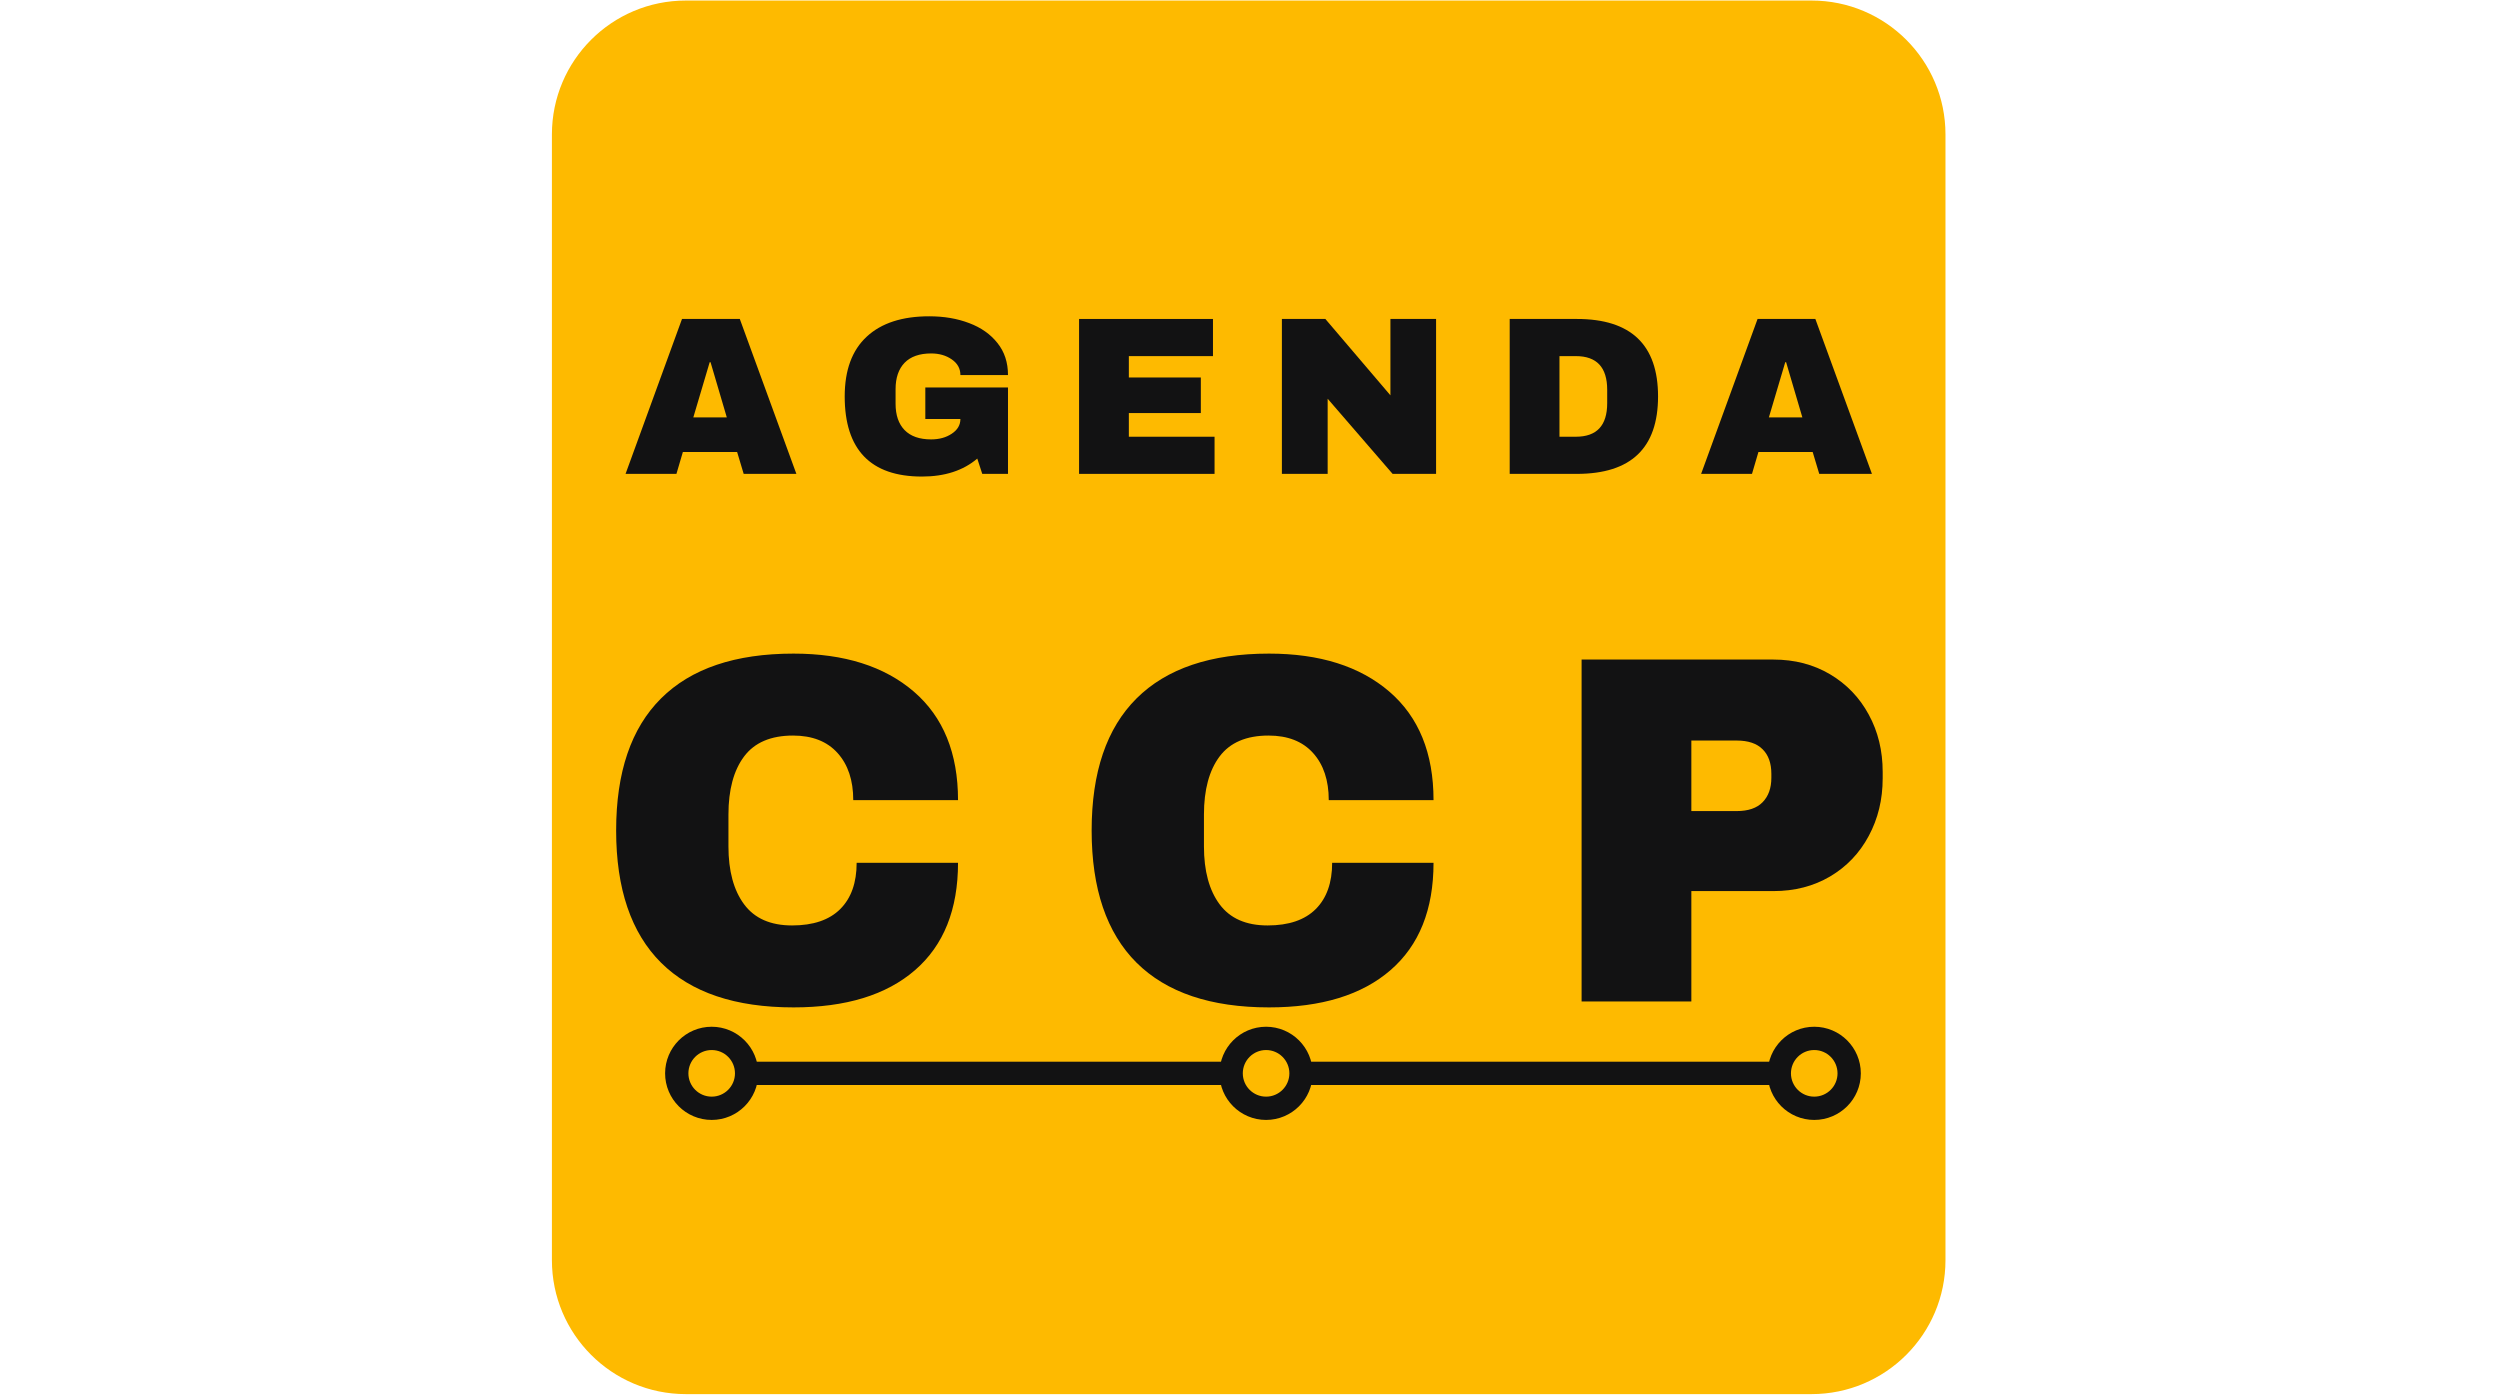
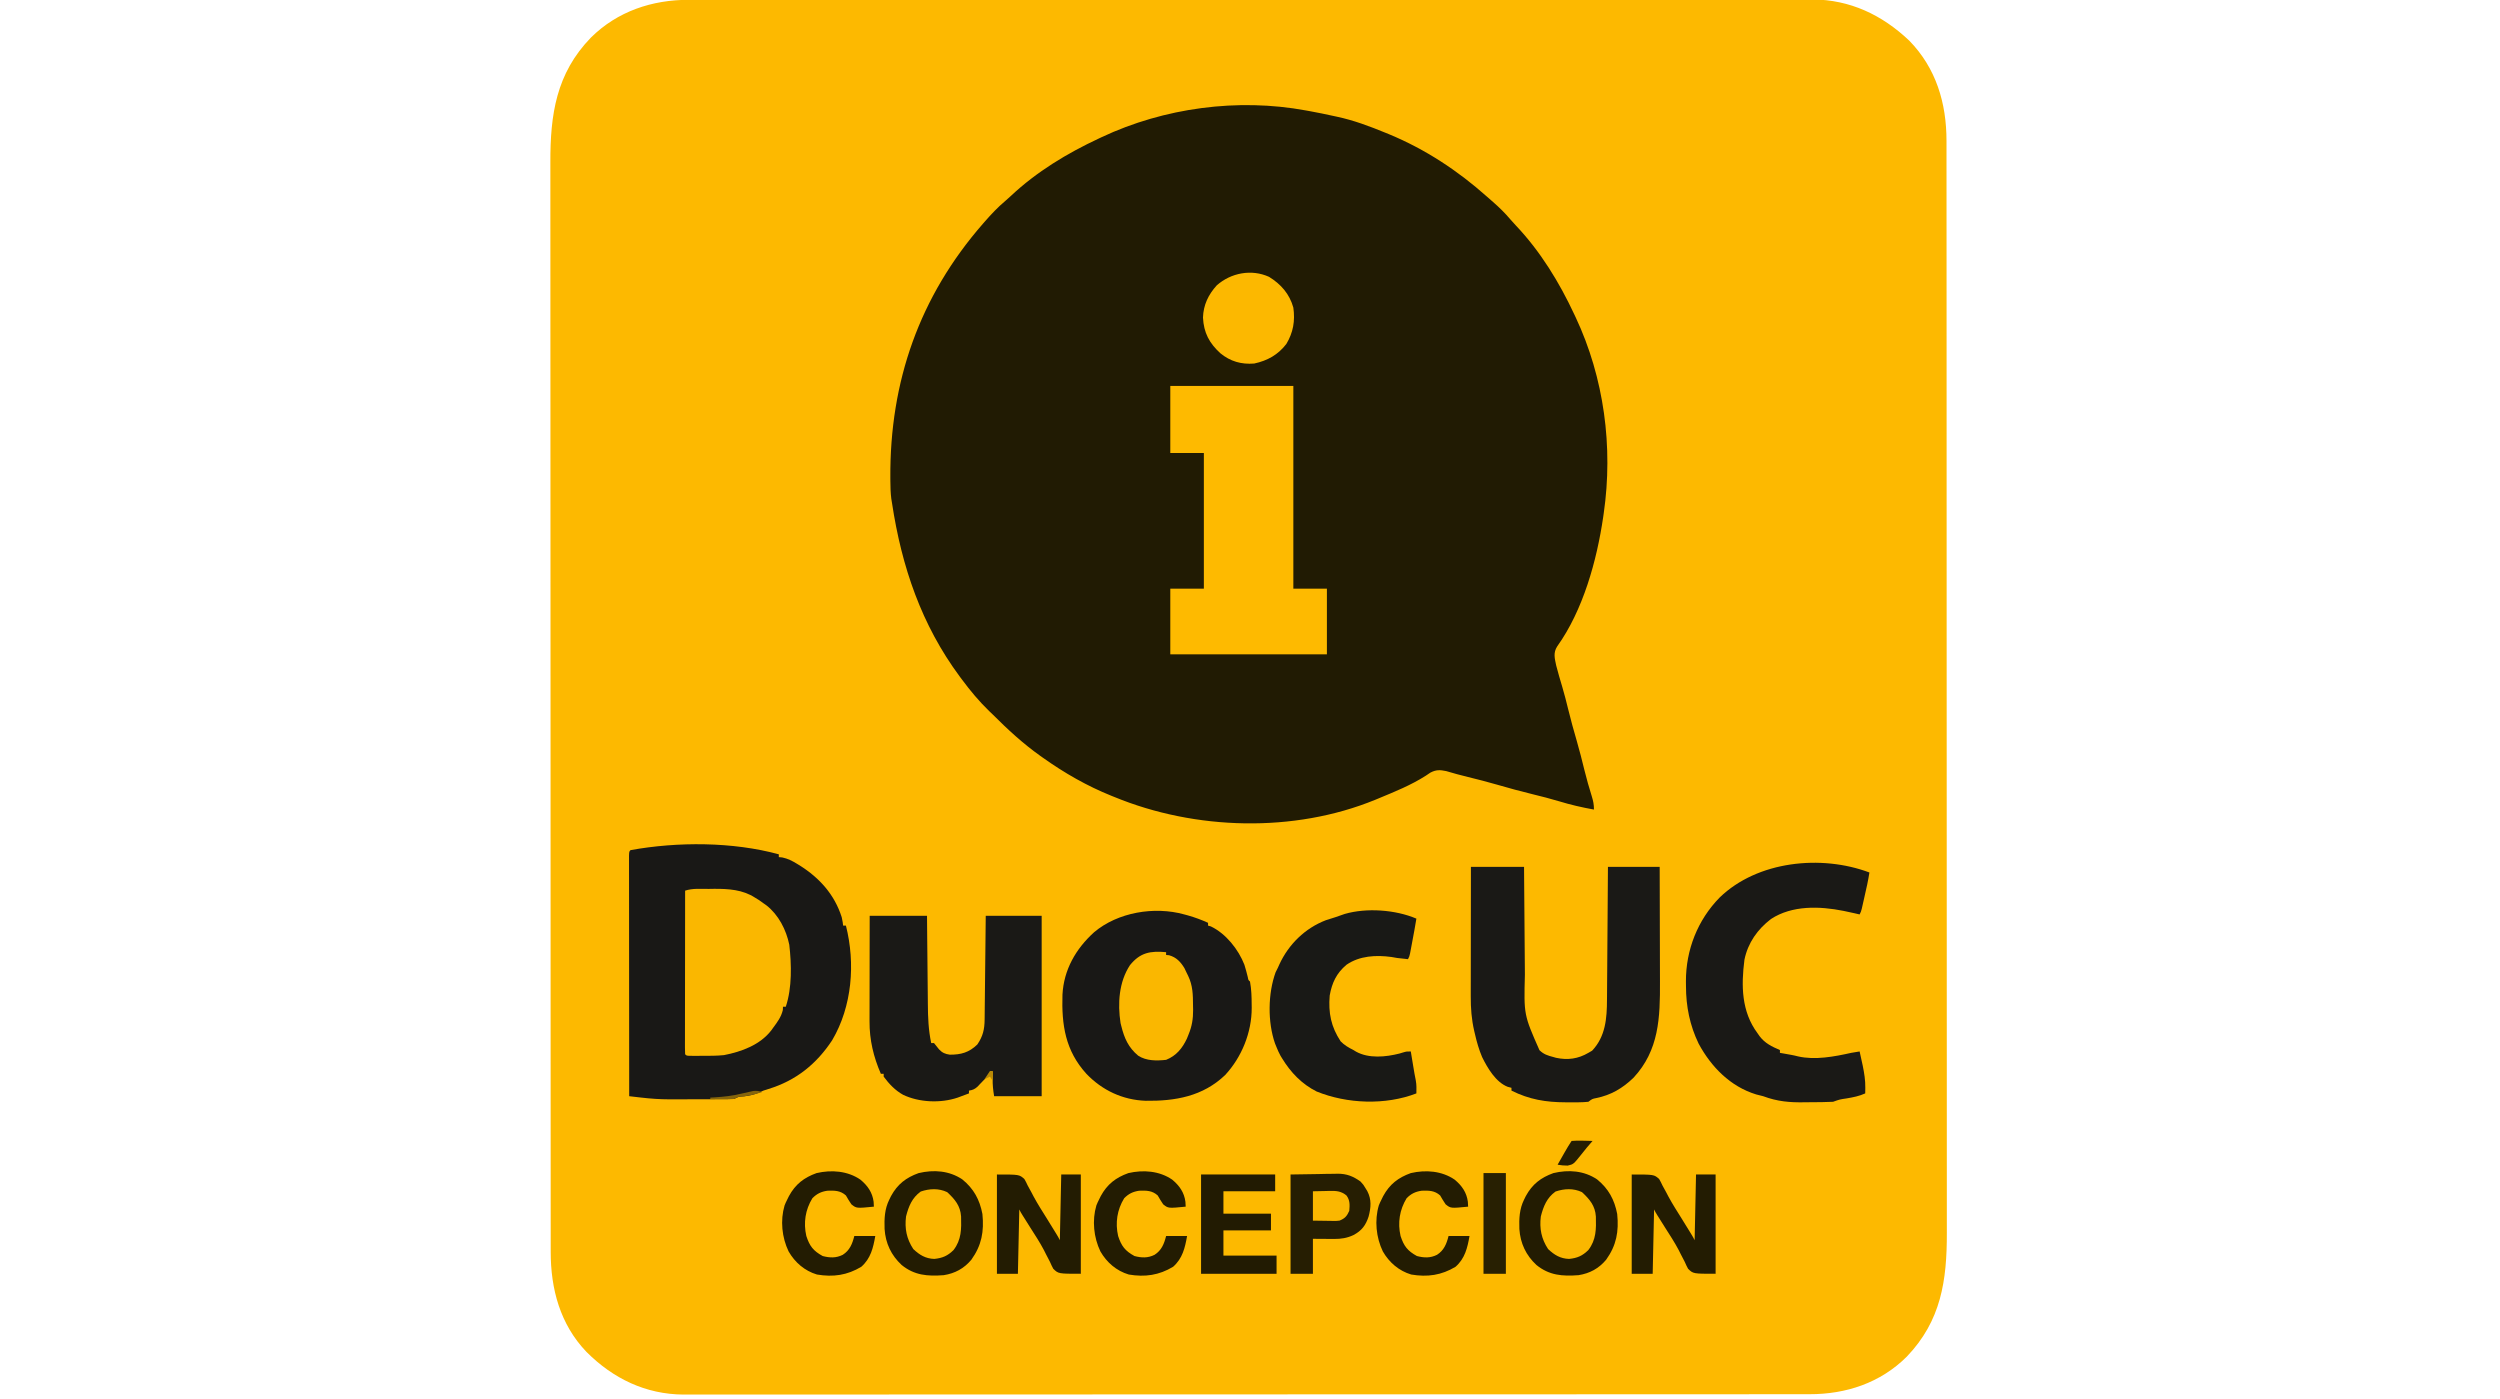
- <svg xmlns="http://www.w3.org/2000/svg" width="429" zoomAndPan="magnify" viewBox="0 0 321.75 180" height="240" preserveAspectRatio="xMidYMid meet" version="1.0">
-   <defs>
-     <g />
-     <clipPath id="ff824bfb7a">
-       <path d="M 71 0.07 L 250.383 0.07 L 250.383 179.422 L 71 179.422 Z M 71 0.07 " clip-rule="nonzero" />
-     </clipPath>
-     <clipPath id="b203ef7f2b">
-       <path d="M 88.266 0.07 L 233.145 0.07 C 242.664 0.07 250.383 7.785 250.383 17.305 L 250.383 162.184 C 250.383 171.703 242.664 179.422 233.145 179.422 L 88.266 179.422 C 78.746 179.422 71.031 171.703 71.031 162.184 L 71.031 17.305 C 71.031 7.785 78.746 0.07 88.266 0.07 Z M 88.266 0.07 " clip-rule="nonzero" />
-     </clipPath>
-     <clipPath id="20393b7cd7">
-       <path d="M 0 0.07 L 179.383 0.07 L 179.383 179.422 L 0 179.422 Z M 0 0.07 " clip-rule="nonzero" />
-     </clipPath>
-     <clipPath id="d68f59c2d0">
-       <path d="M 17.266 0.07 L 162.145 0.07 C 171.664 0.07 179.383 7.785 179.383 17.305 L 179.383 162.184 C 179.383 171.703 171.664 179.422 162.145 179.422 L 17.266 179.422 C 7.746 179.422 0.031 171.703 0.031 162.184 L 0.031 17.305 C 0.031 7.785 7.746 0.07 17.266 0.07 Z M 17.266 0.07 " clip-rule="nonzero" />
-     </clipPath>
-     <clipPath id="6c6014384d">
-       <rect x="0" width="180" y="0" height="180" />
-     </clipPath>
-   </defs>
-   <g clip-path="url(#ff824bfb7a)">
-     <g clip-path="url(#b203ef7f2b)">
-       <g transform="matrix(1, 0, 0, 1, 71, 0.000000000000013517)">
-         <g clip-path="url(#6c6014384d)">
-           <g clip-path="url(#20393b7cd7)">
-             <g clip-path="url(#d68f59c2d0)">
-               <path fill="#feba00" d="M 0.031 0.07 L 179.383 0.07 L 179.383 179.422 L 0.031 179.422 Z M 0.031 0.07 " fill-opacity="1" fill-rule="nonzero" />
-             </g>
-           </g>
-         </g>
-       </g>
-     </g>
-   </g>
-   <g fill="#121213" fill-opacity="1">
-     <g transform="translate(76.42273, 128.8856)">
-       <g>
-         <path d="M 25.703 -44.766 C 32.234 -44.766 37.395 -43.133 41.188 -39.875 C 44.977 -36.613 46.875 -31.957 46.875 -25.906 L 33.391 -25.906 C 33.391 -28.457 32.719 -30.477 31.375 -31.969 C 30.031 -33.469 28.117 -34.219 25.641 -34.219 C 22.785 -34.219 20.688 -33.32 19.344 -31.531 C 18 -29.738 17.328 -27.242 17.328 -24.047 L 17.328 -19.953 C 17.328 -16.797 18 -14.312 19.344 -12.5 C 20.688 -10.688 22.742 -9.781 25.516 -9.781 C 28.242 -9.781 30.312 -10.484 31.719 -11.891 C 33.125 -13.297 33.828 -15.281 33.828 -17.844 L 46.875 -17.844 C 46.875 -11.832 45.031 -7.227 41.344 -4.031 C 37.656 -0.832 32.441 0.766 25.703 0.766 C 18.203 0.766 12.52 -1.148 8.656 -4.984 C 4.801 -8.828 2.875 -14.5 2.875 -22 C 2.875 -29.5 4.801 -35.164 8.656 -39 C 12.52 -42.844 18.203 -44.766 25.703 -44.766 Z M 25.703 -44.766 " />
-       </g>
-     </g>
-   </g>
-   <g fill="#121213" fill-opacity="1">
-     <g transform="translate(137.6201, 128.8856)">
-       <g>
-         <path d="M 25.703 -44.766 C 32.234 -44.766 37.395 -43.133 41.188 -39.875 C 44.977 -36.613 46.875 -31.957 46.875 -25.906 L 33.391 -25.906 C 33.391 -28.457 32.719 -30.477 31.375 -31.969 C 30.031 -33.469 28.117 -34.219 25.641 -34.219 C 22.785 -34.219 20.688 -33.32 19.344 -31.531 C 18 -29.738 17.328 -27.242 17.328 -24.047 L 17.328 -19.953 C 17.328 -16.797 18 -14.312 19.344 -12.5 C 20.688 -10.688 22.742 -9.781 25.516 -9.781 C 28.242 -9.781 30.312 -10.484 31.719 -11.891 C 33.125 -13.297 33.828 -15.281 33.828 -17.844 L 46.875 -17.844 C 46.875 -11.832 45.031 -7.227 41.344 -4.031 C 37.656 -0.832 32.441 0.766 25.703 0.766 C 18.203 0.766 12.52 -1.148 8.656 -4.984 C 4.801 -8.828 2.875 -14.5 2.875 -22 C 2.875 -29.5 4.801 -35.164 8.656 -39 C 12.52 -42.844 18.203 -44.766 25.703 -44.766 Z M 25.703 -44.766 " />
-       </g>
-     </g>
-   </g>
-   <g fill="#121213" fill-opacity="1">
-     <g transform="translate(198.8175, 128.8856)">
-       <g>
-         <path d="M 29.422 -44 C 32.148 -44 34.578 -43.367 36.703 -42.109 C 38.836 -40.848 40.5 -39.117 41.688 -36.922 C 42.883 -34.734 43.484 -32.273 43.484 -29.547 L 43.484 -28.719 C 43.484 -25.988 42.883 -23.516 41.688 -21.297 C 40.5 -19.078 38.836 -17.336 36.703 -16.078 C 34.578 -14.828 32.148 -14.203 29.422 -14.203 L 18.859 -14.203 L 18.859 0 L 4.734 0 L 4.734 -44 Z M 18.859 -24.5 L 24.688 -24.5 C 26.176 -24.5 27.289 -24.879 28.031 -25.641 C 28.781 -26.41 29.156 -27.457 29.156 -28.781 L 29.156 -29.297 C 29.156 -30.66 28.781 -31.711 28.031 -32.453 C 27.289 -33.203 26.176 -33.578 24.688 -33.578 L 18.859 -33.578 Z M 18.859 -24.5 " />
-       </g>
-     </g>
-   </g>
-   <path stroke-linecap="butt" transform="matrix(-0.749418, 0, 0, -0.749418, 239.4882, 139.6378)" fill="none" stroke-linejoin="miter" d="M 15.001 1.998 L 95.136 1.998 " stroke="#121213" stroke-width="4" stroke-opacity="1" stroke-miterlimit="4" />
-   <path stroke-linecap="round" transform="matrix(-0.749418, 0, 0, -0.749418, 239.4882, 139.6378)" fill="none" stroke-linejoin="round" d="M 2.001 1.998 C 2.001 -1.312 4.686 -4.002 8.001 -4.002 C 11.316 -4.002 14 -1.312 14 1.998 C 14 5.313 11.316 8.002 8.001 8.002 C 4.686 8.002 2.001 5.313 2.001 1.998 " stroke="#121213" stroke-width="4" stroke-opacity="1" stroke-miterlimit="4" />
-   <path stroke-linecap="round" transform="matrix(-0.749418, 0, 0, -0.749418, 239.4882, 139.6378)" fill="none" stroke-linejoin="round" d="M 108.136 1.998 C 108.136 5.313 105.452 8.002 102.136 8.002 C 98.827 8.002 96.137 5.313 96.137 1.998 C 96.137 -1.312 98.827 -4.002 102.136 -4.002 C 105.452 -4.002 108.136 -1.312 108.136 1.998 " stroke="#121213" stroke-width="4" stroke-opacity="1" stroke-miterlimit="4" />
-   <path stroke-linecap="butt" transform="matrix(0.749418, 0, 0, 0.749418, 85.59814, 136.6402)" fill="none" stroke-linejoin="miter" d="M 15.001 2.002 L 97.023 2.002 " stroke="#121213" stroke-width="4" stroke-opacity="1" stroke-miterlimit="4" />
-   <path stroke-linecap="round" transform="matrix(0.749418, 0, 0, 0.749418, 85.59814, 136.6402)" fill="none" stroke-linejoin="round" d="M 2.001 2.002 C 2.001 -1.313 4.685 -4.002 8 -4.002 C 11.315 -4.002 14 -1.313 14 2.002 C 14 5.312 11.315 8.002 8 8.002 C 4.685 8.002 2.001 5.312 2.001 2.002 " stroke="#121213" stroke-width="4" stroke-opacity="1" stroke-miterlimit="4" />
-   <g fill="#121213" fill-opacity="1">
-     <g transform="translate(80.21259, 60.98846)">
-       <g>
-         <path d="M 15.5 0 L 14.656 -2.812 L 7.672 -2.812 L 6.844 0 L 0.297 0 L 7.562 -19.938 L 15 -19.938 L 22.281 0 Z M 9.016 -7.266 L 13.328 -7.266 L 11.234 -14.375 L 11.125 -14.375 Z M 9.016 -7.266 " />
-       </g>
-     </g>
-   </g>
-   <g fill="#121213" fill-opacity="1">
-     <g transform="translate(107.4166, 60.98846)">
-       <g>
-         <path d="M 12.172 -20.281 C 14.078 -20.281 15.789 -19.988 17.312 -19.406 C 18.844 -18.832 20.055 -17.977 20.953 -16.844 C 21.859 -15.719 22.312 -14.344 22.312 -12.719 L 16.188 -12.719 C 16.188 -13.551 15.816 -14.223 15.078 -14.734 C 14.348 -15.242 13.461 -15.5 12.422 -15.5 C 10.922 -15.5 9.781 -15.098 9 -14.297 C 8.227 -13.492 7.844 -12.359 7.844 -10.891 L 7.844 -9.031 C 7.844 -7.57 8.227 -6.441 9 -5.641 C 9.781 -4.836 10.922 -4.438 12.422 -4.438 C 13.461 -4.438 14.348 -4.68 15.078 -5.172 C 15.816 -5.66 16.188 -6.289 16.188 -7.062 L 11.672 -7.062 L 11.672 -11.125 L 22.312 -11.125 L 22.312 0 L 19 0 L 18.359 -1.969 C 16.547 -0.426 14.172 0.344 11.234 0.344 C 7.93 0.344 5.445 -0.52 3.781 -2.25 C 2.125 -3.977 1.297 -6.551 1.297 -9.969 C 1.297 -13.344 2.238 -15.906 4.125 -17.656 C 6.008 -19.406 8.691 -20.281 12.172 -20.281 Z M 12.172 -20.281 " />
-       </g>
-     </g>
-   </g>
-   <g fill="#121213" fill-opacity="1">
-     <g transform="translate(136.7353, 60.98846)">
-       <g>
-         <path d="M 2.141 -19.938 L 19.375 -19.938 L 19.375 -15.156 L 8.547 -15.156 L 8.547 -12.406 L 17.812 -12.406 L 17.812 -7.828 L 8.547 -7.828 L 8.547 -4.781 L 19.578 -4.781 L 19.578 0 L 2.141 0 Z M 2.141 -19.938 " />
-       </g>
-     </g>
-   </g>
-   <g fill="#121213" fill-opacity="1">
-     <g transform="translate(162.8385, 60.98846)">
-       <g>
-         <path d="M 16.391 0 L 8.031 -9.672 L 8.031 0 L 2.141 0 L 2.141 -19.938 L 7.734 -19.938 L 16.109 -10.109 L 16.109 -19.938 L 21.984 -19.938 L 21.984 0 Z M 16.391 0 " />
-       </g>
-     </g>
-   </g>
-   <g fill="#121213" fill-opacity="1">
-     <g transform="translate(192.1573, 60.98846)">
-       <g>
-         <path d="M 10.781 -19.938 C 17.75 -19.938 21.234 -16.613 21.234 -9.969 C 21.234 -3.32 17.75 0 10.781 0 L 2.141 0 L 2.141 -19.938 Z M 8.547 -4.781 L 10.656 -4.781 C 13.344 -4.781 14.688 -6.219 14.688 -9.094 L 14.688 -10.828 C 14.688 -13.711 13.344 -15.156 10.656 -15.156 L 8.547 -15.156 Z M 8.547 -4.781 " />
-       </g>
-     </g>
-   </g>
-   <g fill="#121213" fill-opacity="1">
-     <g transform="translate(218.637, 60.98846)">
-       <g>
-         <path d="M 15.5 0 L 14.656 -2.812 L 7.672 -2.812 L 6.844 0 L 0.297 0 L 7.562 -19.938 L 15 -19.938 L 22.281 0 Z M 9.016 -7.266 L 13.328 -7.266 L 11.234 -14.375 L 11.125 -14.375 Z M 9.016 -7.266 " />
-       </g>
-     </g>
-   </g>
+ <svg xmlns="http://www.w3.org/2000/svg" version="1.1" width="1788" height="1000">
+   <path d="M0 0 C1.416 -0.002 2.831 -0.004 4.247 -0.006 C8.145 -0.012 12.044 -0.011 15.942 -0.009 C20.18 -0.009 24.418 -0.014 28.656 -0.018 C37.066 -0.026 45.475 -0.028 53.885 -0.028 C63.956 -0.029 74.028 -0.036 84.099 -0.043 C108.442 -0.059 132.785 -0.065 157.128 -0.069 C168.643 -0.072 180.159 -0.075 191.674 -0.079 C231.089 -0.092 270.505 -0.103 309.921 -0.106 C312.395 -0.106 314.869 -0.107 317.344 -0.107 C319.824 -0.107 322.305 -0.107 324.785 -0.107 C329.761 -0.108 334.737 -0.108 339.713 -0.109 C340.947 -0.109 342.181 -0.109 343.452 -0.109 C383.46 -0.113 423.468 -0.129 463.476 -0.152 C505.772 -0.177 548.068 -0.19 590.363 -0.192 C595.006 -0.192 599.649 -0.192 604.292 -0.192 C605.435 -0.192 606.579 -0.192 607.756 -0.192 C626.155 -0.193 644.554 -0.204 662.953 -0.219 C681.446 -0.233 699.939 -0.237 718.432 -0.229 C729.418 -0.224 740.404 -0.228 751.39 -0.244 C758.731 -0.254 766.073 -0.252 773.415 -0.242 C777.596 -0.237 781.776 -0.236 785.957 -0.249 C789.768 -0.26 793.579 -0.258 797.391 -0.244 C799.391 -0.241 801.392 -0.252 803.392 -0.264 C830.443 -0.108 853.287 10.769 872.749 29.194 C891.948 48.854 899.418 73.952 899.381 100.921 C899.382 102.329 899.385 103.737 899.387 105.145 C899.393 109.016 899.392 112.888 899.39 116.759 C899.39 120.97 899.395 125.181 899.399 129.392 C899.406 137.745 899.409 146.098 899.409 154.452 C899.41 164.457 899.417 174.462 899.424 184.467 C899.44 208.649 899.445 232.831 899.45 257.013 C899.453 268.453 899.456 279.894 899.46 291.334 C899.473 330.498 899.484 369.662 899.487 408.825 C899.487 411.284 899.487 413.742 899.488 416.2 C899.488 418.665 899.488 421.129 899.488 423.593 C899.489 428.537 899.489 433.481 899.49 438.425 C899.49 439.65 899.49 440.876 899.49 442.139 C899.494 481.884 899.509 521.628 899.533 561.373 C899.557 603.397 899.571 645.42 899.572 687.443 C899.572 692.057 899.573 696.671 899.573 701.284 C899.573 702.42 899.573 703.556 899.573 704.727 C899.574 723.003 899.585 741.28 899.6 759.557 C899.614 777.93 899.617 796.303 899.609 814.676 C899.605 825.588 899.609 836.5 899.625 847.412 C899.634 854.707 899.633 862.002 899.623 869.297 C899.618 873.45 899.617 877.602 899.63 881.755 C899.727 915.949 895.549 944.785 870.937 970.451 C852.116 989.191 827.556 997.298 801.468 997.263 C800.048 997.265 798.629 997.267 797.21 997.269 C793.302 997.275 789.395 997.274 785.487 997.272 C781.239 997.272 776.99 997.277 772.742 997.281 C764.312 997.288 755.882 997.291 747.452 997.291 C737.356 997.292 727.26 997.299 717.164 997.306 C692.762 997.322 668.36 997.328 643.958 997.332 C632.415 997.335 620.872 997.338 609.329 997.342 C569.818 997.355 530.307 997.366 490.796 997.369 C488.316 997.369 485.835 997.369 483.355 997.37 C480.868 997.37 478.382 997.37 475.896 997.37 C470.907 997.371 465.919 997.371 460.931 997.372 C459.694 997.372 458.457 997.372 457.183 997.372 C417.078 997.376 376.973 997.392 336.869 997.415 C294.47 997.439 252.072 997.453 209.673 997.454 C205.019 997.455 200.365 997.455 195.711 997.455 C194.565 997.455 193.419 997.455 192.238 997.455 C173.795 997.456 155.351 997.467 136.908 997.482 C118.37 997.496 99.832 997.499 81.294 997.491 C70.282 997.487 59.269 997.491 48.257 997.507 C40.897 997.516 33.538 997.515 26.178 997.505 C21.987 997.5 17.796 997.499 13.605 997.512 C9.785 997.523 5.965 997.52 2.144 997.507 C0.139 997.504 -1.866 997.515 -3.872 997.526 C-30.992 997.371 -54.258 986.07 -73.276 967.043 C-92.13 947.371 -98.919 922.024 -98.882 895.373 C-98.884 893.968 -98.886 892.564 -98.888 891.16 C-98.894 887.298 -98.893 883.436 -98.891 879.574 C-98.891 875.373 -98.896 871.172 -98.9 866.972 C-98.908 858.639 -98.91 850.306 -98.91 841.973 C-98.911 831.992 -98.918 822.012 -98.925 812.031 C-98.941 787.908 -98.947 763.785 -98.951 739.662 C-98.954 728.25 -98.957 716.837 -98.961 705.425 C-98.974 666.357 -98.985 627.288 -98.988 588.22 C-98.988 585.767 -98.989 583.315 -98.989 580.863 C-98.989 578.404 -98.989 575.946 -98.99 573.488 C-98.99 568.556 -98.99 563.624 -98.991 558.693 C-98.991 557.47 -98.991 556.247 -98.991 554.987 C-98.995 515.34 -99.011 475.692 -99.034 436.044 C-99.059 394.123 -99.072 352.203 -99.074 310.282 C-99.074 305.679 -99.074 301.077 -99.074 296.474 C-99.074 295.341 -99.074 294.208 -99.074 293.04 C-99.076 274.808 -99.087 256.576 -99.101 238.344 C-99.115 220.016 -99.119 201.688 -99.111 183.359 C-99.106 172.474 -99.11 161.589 -99.126 150.703 C-99.136 143.426 -99.134 136.148 -99.124 128.871 C-99.119 124.729 -99.118 120.586 -99.131 116.444 C-99.229 82.14 -95.053 52.753 -70.126 27.006 C-51.173 8.204 -26.317 -0.036 0 0 Z " fill="#FDB900" transform="translate(492.7506,-0.1314278)" />
+   <path d="M0 0 C1.301 0.233 1.301 0.233 2.627 0.47 C8.447 1.525 14.225 2.725 20 4 C21.029 4.218 21.029 4.218 22.078 4.44 C34.198 7.026 45.556 11.3 57 16 C57.836 16.342 58.672 16.683 59.533 17.035 C85.342 27.731 108.659 43.076 129.473 61.641 C130.919 62.928 132.379 64.199 133.84 65.469 C138.283 69.371 142.379 73.351 146.184 77.879 C147.469 79.38 148.8 80.843 150.16 82.277 C167.713 100.801 181.247 122.947 192 146 C192.297 146.628 192.594 147.255 192.9 147.902 C213.276 191.239 219.818 240.683 213 288 C212.871 288.911 212.742 289.821 212.609 290.76 C208.042 321.95 198.245 357.4 179.688 383.324 C176.759 387.968 177.914 391.797 179 397 C180.333 402.193 181.863 407.327 183.391 412.465 C184.911 417.61 186.236 422.787 187.5 428 C189.396 435.773 191.531 443.454 193.767 451.136 C195.74 457.96 197.486 464.824 199.165 471.727 C200.729 478.091 202.519 484.368 204.477 490.622 C205.5 493.956 206 496.467 206 500 C197.475 498.474 189.242 496.577 180.964 494.046 C174.774 492.176 168.53 490.599 162.25 489.062 C153.664 486.957 145.161 484.662 136.675 482.187 C129.772 480.186 122.828 478.401 115.846 476.694 C110.62 475.416 105.44 474.04 100.289 472.48 C95.899 471.559 93.046 471.446 89.012 473.582 C87.899 474.318 86.791 475.062 85.688 475.812 C75.122 482.557 63.546 487.212 52 492 C51.214 492.327 50.428 492.653 49.618 492.99 C-8.611 516.838 -79.231 514.774 -137 491 C-137.668 490.733 -138.336 490.465 -139.025 490.189 C-156.404 483.202 -172.755 473.851 -188 463 C-188.644 462.545 -189.288 462.091 -189.951 461.623 C-202.348 452.809 -213.269 442.748 -224 432 C-224.828 431.207 -225.655 430.414 -226.508 429.598 C-233.752 422.58 -239.994 415.094 -246 407 C-246.491 406.342 -246.983 405.685 -247.489 405.007 C-275.022 367.913 -289.136 326.195 -296 281 C-296.182 279.891 -296.364 278.782 -296.551 277.639 C-297.066 273.467 -297.18 269.391 -297.203 265.191 C-297.214 263.939 -297.214 263.939 -297.225 262.661 C-297.673 193.914 -276.408 133.012 -231 81 C-230.56 80.495 -230.12 79.99 -229.666 79.47 C-225.053 74.211 -220.383 69.211 -215.02 64.715 C-213.631 63.536 -212.275 62.316 -210.949 61.066 C-192.664 43.855 -170.677 30.577 -148 20 C-147.372 19.703 -146.745 19.406 -146.098 19.1 C-101.356 -1.937 -48.69 -9.003 0 0 Z " fill="#211B03" transform="translate(934,79)" />
+   <path d="M0 0 C0 0.66 0 1.32 0 2 C0.844 2.086 1.689 2.173 2.559 2.262 C6.536 3.115 9.63 4.719 13.062 6.812 C13.712 7.208 14.361 7.603 15.029 8.01 C29.202 16.963 39.854 28.8 45 45 C45.75 48.625 45.75 48.625 46 51 C46.66 51 47.32 51 48 51 C54.85 77.991 52.477 108.685 38.188 132.938 C26.943 150.082 12.115 161.902 -7.457 167.859 C-11.045 168.944 -11.045 168.944 -14.52 170.57 C-18.049 172.02 -21.101 172.646 -24.875 173.125 C-28.757 173.317 -28.757 173.317 -32 175 C-33.684 175.104 -35.373 175.139 -37.06 175.145 C-38.685 175.155 -38.685 175.155 -40.342 175.165 C-41.527 175.166 -42.713 175.167 -43.934 175.168 C-45.155 175.171 -46.376 175.175 -47.634 175.178 C-50.236 175.183 -52.838 175.185 -55.44 175.185 C-59.362 175.187 -63.283 175.206 -67.205 175.225 C-69.74 175.228 -72.274 175.23 -74.809 175.23 C-76.535 175.241 -76.535 175.241 -78.296 175.252 C-85.097 175.234 -91.703 174.775 -98.454 173.985 C-99.692 173.843 -99.692 173.843 -100.956 173.699 C-102.971 173.469 -104.986 173.235 -107 173 C-107.023 150.2 -107.041 127.4 -107.052 104.6 C-107.057 94.015 -107.064 83.429 -107.075 72.844 C-107.085 63.621 -107.092 54.398 -107.094 45.175 C-107.095 40.288 -107.098 35.402 -107.106 30.515 C-107.112 25.921 -107.115 21.327 -107.113 16.733 C-107.113 15.042 -107.115 13.351 -107.119 11.66 C-107.124 9.361 -107.123 7.063 -107.12 4.764 C-107.121 3.474 -107.122 2.185 -107.123 0.856 C-107 -2 -107 -2 -106 -3 C-72.277 -9.084 -33.043 -8.998 0 0 Z " fill="#191816" transform="translate(557,611)" />
+   <path d="M0 0 C29.04 0 58.08 0 88 0 C88 47.85 88 95.7 88 145 C95.92 145 103.84 145 112 145 C112 160.51 112 176.02 112 192 C75.04 192 38.08 192 0 192 C0 176.49 0 160.98 0 145 C7.92 145 15.84 145 24 145 C24 112.99 24 80.98 24 48 C16.08 48 8.16 48 0 48 C0 32.16 0 16.32 0 0 Z " fill="#FEBA00" transform="translate(837,276)" />
+   <path d="M0 0 C1.276 0.344 1.276 0.344 2.578 0.695 C7.571 2.115 12.28 3.845 17 6 C17 6.66 17 7.32 17 8 C17.99 8.278 17.99 8.278 19 8.562 C29.793 13.734 38.726 25.03 43 36 C43.9 38.934 44.702 41.864 45.422 44.848 C45.798 46.965 45.798 46.965 47 48 C48.012 53.47 48.183 58.822 48.188 64.375 C48.2 65.174 48.212 65.973 48.225 66.797 C48.267 84.383 41.093 102.077 29.195 114.902 C13.271 130.118 -6.454 133.576 -27.656 133.277 C-44.07 132.692 -58.704 125.791 -70 114 C-85.09 97.372 -87.792 79.085 -87.123 57.411 C-86.212 39.561 -77.54 24.542 -64.523 12.758 C-47.55 -1.588 -21.323 -5.956 0 0 Z " fill="#191816" transform="translate(847,654)" />
+   <path d="M0 0 C12.54 0 25.08 0 38 0 C38.03 4.266 38.03 4.266 38.06 8.619 C38.127 18.082 38.205 27.546 38.288 37.009 C38.337 42.739 38.384 48.469 38.422 54.199 C38.459 59.743 38.506 65.287 38.558 70.831 C38.576 72.931 38.592 75.032 38.603 77.133 C37.856 105.788 37.856 105.788 49.031 131.117 C52.127 134.078 54.871 134.917 59 136 C59.621 136.179 60.243 136.358 60.883 136.543 C69.204 138.339 76.717 137.289 84 133 C85.33 132.227 85.33 132.227 86.688 131.438 C96.31 121.295 97.288 108.259 97.319 94.907 C97.329 93.872 97.339 92.836 97.349 91.769 C97.38 88.393 97.397 85.017 97.414 81.641 C97.433 79.281 97.452 76.922 97.473 74.562 C97.524 68.388 97.564 62.213 97.601 56.038 C97.641 49.723 97.692 43.409 97.742 37.094 C97.839 24.729 97.922 12.365 98 0 C110.21 0 122.42 0 135 0 C135.045 13.136 135.082 26.272 135.104 39.408 C135.114 45.509 135.128 51.61 135.151 57.711 C135.173 63.612 135.185 69.512 135.19 75.412 C135.193 77.651 135.201 79.889 135.211 82.127 C135.331 107.664 134.625 131.169 116.211 150.879 C108.379 158.392 100.219 163.193 89.566 165.359 C86.784 165.901 86.784 165.901 84 168 C79.289 168.482 74.546 168.388 69.812 168.375 C68.792 168.375 68.792 168.375 67.752 168.375 C53.613 168.339 41.757 166.379 29 160 C29 159.34 29 158.68 29 158 C27.654 157.644 27.654 157.644 26.281 157.281 C17.798 153.969 11.901 143.921 8 136 C5.729 130.623 4.169 125.183 2.875 119.5 C2.706 118.792 2.537 118.085 2.363 117.355 C0.442 109.081 -0.146 101.108 -0.114 92.637 C-0.114 91.631 -0.114 90.625 -0.114 89.589 C-0.113 86.288 -0.106 82.988 -0.098 79.688 C-0.096 77.39 -0.094 75.092 -0.093 72.794 C-0.09 66.764 -0.08 60.734 -0.069 54.704 C-0.058 48.543 -0.054 42.383 -0.049 36.223 C-0.038 24.148 -0.021 12.074 0 0 Z " fill="#1A1916" transform="translate(1052,620)" />
+   <path d="M0 0 C13.53 0 27.06 0 41 0 C41.049 5.564 41.098 11.127 41.148 16.859 C41.184 20.405 41.22 23.951 41.258 27.496 C41.318 33.111 41.376 38.727 41.422 44.342 C41.459 48.875 41.505 53.407 41.558 57.939 C41.576 59.66 41.592 61.38 41.603 63.101 C41.67 72.59 42.004 81.674 44 91 C44.66 91 45.32 91 46 91 C47.22 92.477 48.438 93.959 49.586 95.492 C51.877 97.935 54.024 98.874 57.332 99.301 C65.323 99.339 71.089 97.751 77 92 C81.01 86.1 82.152 81.15 82.205 74.132 C82.215 73.332 82.225 72.532 82.235 71.707 C82.267 69.061 82.292 66.415 82.316 63.77 C82.337 61.935 82.358 60.101 82.379 58.267 C82.435 53.439 82.484 48.61 82.532 43.782 C82.591 37.989 82.658 32.196 82.723 26.404 C82.821 17.602 82.909 8.801 83 0 C96.2 0 109.4 0 123 0 C123 42.57 123 85.14 123 129 C111.78 129 100.56 129 89 129 C88.264 124.585 87.889 121.017 87.938 116.625 C87.947 115.565 87.956 114.506 87.965 113.414 C87.976 112.617 87.988 111.821 88 111 C87.34 111.66 86.68 112.32 86 113 C85.548 113.449 85.095 113.897 84.629 114.359 C83.413 115.584 82.215 116.827 81.027 118.078 C80.338 118.795 79.648 119.512 78.938 120.25 C77.961 121.279 77.961 121.279 76.965 122.328 C74.92 124.068 73.623 124.603 71 125 C71 125.66 71 126.32 71 127 C69.273 127.65 67.543 128.295 65.812 128.938 C64.85 129.297 63.887 129.657 62.895 130.027 C50.709 134.122 35.467 133.512 23.91 128.004 C18.22 124.848 13.848 120.209 10 115 C10 114.34 10 113.68 10 113 C9.34 113 8.68 113 8 113 C2.724 100.895 -0.176 88.712 -0.114 75.494 C-0.114 74.674 -0.114 73.854 -0.114 73.009 C-0.113 70.319 -0.106 67.63 -0.098 64.941 C-0.096 63.068 -0.094 61.195 -0.093 59.322 C-0.09 54.408 -0.08 49.494 -0.069 44.58 C-0.057 38.675 -0.052 32.771 -0.046 26.866 C-0.037 17.911 -0.017 8.955 0 0 Z " fill="#1A1916" transform="translate(622,655)" />
+   <path d="M0 0 C-0.87 5.816 -2.194 11.52 -3.5 17.25 C-3.726 18.255 -3.951 19.261 -4.184 20.297 C-4.51 21.735 -4.51 21.735 -4.844 23.203 C-5.042 24.076 -5.239 24.949 -5.443 25.849 C-6 28 -6 28 -7 30 C-8.258 29.711 -9.516 29.422 -10.812 29.125 C-12.541 28.746 -14.27 28.371 -16 28 C-16.818 27.824 -17.635 27.647 -18.478 27.466 C-35.714 24.031 -55.214 23.406 -70.375 33.25 C-80.017 40.63 -86.891 50.318 -89.375 62.375 C-91.76 81.037 -91.548 99.47 -80 115 C-79.526 115.681 -79.051 116.361 -78.562 117.062 C-74.693 122.163 -69.806 124.51 -64 127 C-64 127.66 -64 128.32 -64 129 C-63.252 129.133 -62.505 129.266 -61.734 129.402 C-60.257 129.667 -60.257 129.667 -58.75 129.938 C-57.775 130.112 -56.801 130.286 -55.797 130.465 C-54.217 130.767 -52.64 131.098 -51.088 131.521 C-38.831 134.334 -25.029 131.681 -13 129 C-11.002 128.653 -9.003 128.315 -7 128 C-6.518 130.187 -6.039 132.374 -5.562 134.562 C-5.296 135.781 -5.029 136.999 -4.754 138.254 C-3.7 143.492 -2.855 148.586 -2.938 153.938 C-2.947 154.71 -2.956 155.482 -2.965 156.277 C-2.982 157.13 -2.982 157.13 -3 158 C-7.312 159.957 -11.558 160.771 -16.188 161.562 C-21.238 162.304 -21.238 162.304 -26 164 C-28.619 164.136 -31.211 164.213 -33.832 164.238 C-34.62 164.246 -35.407 164.254 -36.219 164.263 C-37.894 164.277 -39.569 164.287 -41.245 164.295 C-42.937 164.307 -44.629 164.327 -46.321 164.357 C-57.111 164.547 -65.808 163.791 -76 160 C-77.641 159.565 -79.286 159.145 -80.938 158.75 C-99.443 153.111 -113.146 139.08 -122.125 122.438 C-128.462 109.356 -131.179 95.745 -131.188 81.312 C-131.2 80.179 -131.212 79.045 -131.225 77.877 C-131.264 55.336 -122.874 34.006 -107.059 17.859 C-80.06 -8.245 -34.482 -12.962 0 0 Z " fill="#1A1916" transform="translate(1337,624)" />
+   <path d="M0 0 C-0.902 5.602 -1.948 11.175 -3 16.75 C-3.178 17.708 -3.356 18.666 -3.539 19.652 C-3.712 20.566 -3.885 21.48 -4.062 22.422 C-4.296 23.669 -4.296 23.669 -4.535 24.94 C-5 27 -5 27 -6 29 C-14.372 28.126 -14.372 28.126 -17.812 27.438 C-28.787 25.931 -40.632 26.533 -50 33 C-57.143 39.033 -60.379 45.867 -62 55 C-63.033 67.425 -61.046 77.344 -54.188 87.75 C-51.445 90.571 -48.471 92.254 -45 94 C-44.388 94.375 -43.775 94.75 -43.145 95.137 C-33.978 100.19 -21.958 98.997 -12.125 96.5 C-11.199 96.222 -10.274 95.943 -9.32 95.656 C-7 95 -7 95 -4 95 C-3.795 96.241 -3.59 97.483 -3.379 98.762 C-3.107 100.404 -2.835 102.046 -2.562 103.688 C-2.428 104.504 -2.293 105.321 -2.154 106.162 C-1.617 109.402 -1.078 112.629 -0.406 115.844 C0.17 118.903 0.061 121.897 0 125 C-22.137 133.544 -49.489 132.509 -71.332 123.648 C-81.933 118.341 -89.878 110.027 -96 100 C-96.388 99.367 -96.776 98.734 -97.176 98.082 C-98.274 96.094 -99.153 94.108 -100 92 C-100.373 91.087 -100.745 90.175 -101.129 89.234 C-106.44 73.912 -106.203 53.607 -100.688 38.375 C-100.131 37.261 -99.574 36.148 -99 35 C-98.662 34.243 -98.325 33.487 -97.977 32.707 C-91.334 18.33 -79.638 6.858 -64.754 1.137 C-62.514 0.38 -60.262 -0.312 -58 -1 C-55.744 -1.778 -53.49 -2.563 -51.238 -3.352 C-35.624 -7.875 -14.921 -6.379 0 0 Z " fill="#191916" transform="translate(1013,657)" />
+   <path d="M0 0 C1.261 -0.021 2.521 -0.041 3.82 -0.062 C14.128 -0.105 24.291 0.498 33.125 6.25 C34.486 7.085 34.486 7.085 35.875 7.938 C36.947 8.701 38.02 9.464 39.125 10.25 C39.819 10.736 40.512 11.222 41.227 11.723 C49.928 18.526 55.415 29.167 57.625 39.938 C59.243 54.055 59.66 70.645 55.125 84.25 C54.465 84.25 53.805 84.25 53.125 84.25 C53.084 85.054 53.042 85.859 53 86.688 C51.774 91.68 49.162 95.16 46.125 99.25 C45.46 100.184 45.46 100.184 44.781 101.137 C36.694 111.599 23.511 116.423 10.914 118.875 C5.686 119.392 0.5 119.395 -4.75 119.375 C-6.336 119.381 -6.336 119.381 -7.953 119.387 C-8.956 119.385 -9.959 119.384 -10.992 119.383 C-11.906 119.382 -12.82 119.381 -13.761 119.379 C-15.875 119.25 -15.875 119.25 -16.875 118.25 C-16.971 116.732 -16.997 115.209 -16.995 113.688 C-16.997 112.702 -16.998 111.716 -16.999 110.701 C-16.996 109.61 -16.992 108.52 -16.989 107.396 C-16.989 106.255 -16.989 105.114 -16.989 103.938 C-16.988 100.145 -16.98 96.352 -16.973 92.559 C-16.971 89.937 -16.969 87.315 -16.968 84.693 C-16.965 78.485 -16.957 72.277 -16.947 66.068 C-16.936 59.002 -16.93 51.935 -16.925 44.869 C-16.915 30.329 -16.897 15.79 -16.875 1.25 C-11.469 -0.552 -5.656 0.022 0 0 Z " fill="#FAB700" transform="translate(506.875,635.75)" />
+   <path d="M0 0 C8.189 6.669 12.399 14.467 14.375 24.742 C15.625 37.239 13.879 47.089 6.438 57.488 C1.162 63.753 -5.189 67.192 -13.25 68.492 C-24.822 69.382 -34.234 68.662 -43.402 61.207 C-50.868 54.278 -54.92 45.69 -55.598 35.48 C-55.86 28.131 -55.574 21.177 -52.25 14.492 C-51.836 13.65 -51.422 12.809 -50.996 11.941 C-46.382 3.455 -40.262 -1.277 -31.25 -4.508 C-20.436 -7.089 -9.362 -6.274 0 0 Z " fill="#231C02" transform="translate(1142.25,843.5078)" />
+   <path d="M0 0 C8.189 6.669 12.399 14.467 14.375 24.742 C15.625 37.239 13.879 47.089 6.438 57.488 C1.162 63.753 -5.189 67.192 -13.25 68.492 C-24.822 69.382 -34.234 68.662 -43.402 61.207 C-50.868 54.278 -54.92 45.69 -55.598 35.48 C-55.86 28.131 -55.574 21.177 -52.25 14.492 C-51.836 13.65 -51.422 12.809 -50.996 11.941 C-46.382 3.455 -40.262 -1.277 -31.25 -4.508 C-20.436 -7.089 -9.362 -6.274 0 0 Z " fill="#231C02" transform="translate(688.25,843.5078)" />
+   <path d="M0 0 C0 0.66 0 1.32 0 2 C0.701 2.062 1.403 2.124 2.125 2.188 C7.359 3.667 10.311 6.883 13.082 11.375 C13.674 12.576 14.25 13.785 14.812 15 C15.111 15.603 15.409 16.207 15.717 16.828 C19.149 23.956 19.211 30.482 19.25 38.25 C19.271 39.249 19.291 40.248 19.312 41.277 C19.346 47.769 18.494 53.008 16 59 C15.624 59.942 15.247 60.885 14.859 61.855 C11.553 68.806 7.299 74.062 0 77 C-6.805 77.749 -14.103 77.833 -20 74 C-26.915 68.204 -29.867 61.629 -32 53 C-32.192 52.243 -32.384 51.487 -32.582 50.707 C-34.738 36.745 -33.771 21.273 -25.84 9.27 C-18.508 0.226 -11.29 -1.025 0 0 Z " fill="#FAB700" transform="translate(834,681)" />
+   <path d="M0 0 C8.546 5.266 14.649 12.233 17.375 22 C18.709 31.5 17.315 39.747 12.375 48 C6.414 55.753 -1.126 59.964 -10.625 62 C-19.738 62.747 -27.708 60.5 -34.812 54.656 C-42.726 47.425 -46.722 40.001 -47.25 29.125 C-46.965 20.08 -43.426 12.731 -37.375 6.062 C-27.26 -2.851 -12.613 -5.74 0 0 Z " fill="#FCB800" transform="translate(907.625,198)" />
+   <path d="M0 0 C16 0 16 0 19.625 3.242 C20.862 5.438 20.862 5.438 22 7.875 C22.942 9.602 23.886 11.327 24.832 13.051 C25.325 13.995 25.818 14.94 26.327 15.913 C29.183 21.183 32.409 26.227 35.59 31.305 C37.35 34.122 39.087 36.953 40.824 39.785 C41.413 40.743 42.002 41.701 42.608 42.688 C44 45 44 45 45 47 C45.33 31.49 45.66 15.98 46 0 C50.62 0 55.24 0 60 0 C60 23.43 60 46.86 60 71 C44 71 44 71 40.34 67.469 C39.087 65.105 39.087 65.105 37.938 62.5 C36.997 60.677 36.051 58.857 35.102 57.039 C34.371 55.58 34.371 55.58 33.626 54.091 C30.679 48.489 27.215 43.207 23.812 37.875 C22.525 35.832 21.24 33.788 19.957 31.742 C19.41 30.874 18.863 30.007 18.3 29.113 C17 27 17 27 16 25 C15.67 40.18 15.34 55.36 15 71 C10.05 71 5.1 71 0 71 C0 47.57 0 24.14 0 0 Z " fill="#231C02" transform="translate(1167,840)" />
+   <path d="M0 0 C16 0 16 0 19.625 3.242 C20.862 5.438 20.862 5.438 22 7.875 C22.942 9.602 23.886 11.327 24.832 13.051 C25.325 13.995 25.818 14.94 26.327 15.913 C29.183 21.183 32.409 26.227 35.59 31.305 C37.35 34.122 39.087 36.953 40.824 39.785 C41.413 40.743 42.002 41.701 42.608 42.688 C44 45 44 45 45 47 C45.33 31.49 45.66 15.98 46 0 C50.62 0 55.24 0 60 0 C60 23.43 60 46.86 60 71 C44 71 44 71 40.34 67.469 C39.087 65.105 39.087 65.105 37.938 62.5 C36.997 60.677 36.051 58.857 35.102 57.039 C34.371 55.58 34.371 55.58 33.626 54.091 C30.679 48.489 27.215 43.207 23.812 37.875 C22.525 35.832 21.24 33.788 19.957 31.742 C19.41 30.874 18.863 30.007 18.3 29.113 C17 27 17 27 16 25 C15.67 40.18 15.34 55.36 15 71 C10.05 71 5.1 71 0 71 C0 47.57 0 24.14 0 0 Z " fill="#231C02" transform="translate(713,840)" />
+   <path d="M0 0 C9.869 -0.155 9.869 -0.155 19.938 -0.312 C21.996 -0.358 24.055 -0.404 26.176 -0.45 C27.834 -0.465 29.493 -0.478 31.152 -0.488 C31.992 -0.514 32.831 -0.539 33.695 -0.566 C40.176 -0.571 44.725 1.241 50 5 C52.156 7.352 52.156 7.352 53.5 9.625 C53.964 10.38 54.428 11.136 54.906 11.914 C58.049 17.908 57.503 23.791 55.812 30.125 C53.743 36.372 50.924 40.177 45 43.312 C40.491 45.467 36.11 46.13 31.137 46.098 C29.937 46.094 29.937 46.094 28.714 46.09 C27.715 46.081 26.716 46.072 25.688 46.062 C20.892 46.032 20.892 46.032 16 46 C16 54.25 16 62.5 16 71 C10.72 71 5.44 71 0 71 C0 47.57 0 24.14 0 0 Z " fill="#261E02" transform="translate(923,840)" />
+   <path d="M0 0 C17.49 0 34.98 0 53 0 C53 3.96 53 7.92 53 12 C40.79 12 28.58 12 16 12 C16 17.28 16 22.56 16 28 C27.22 28 38.44 28 50 28 C50 31.96 50 35.92 50 40 C38.78 40 27.56 40 16 40 C16 45.94 16 51.88 16 58 C28.54 58 41.08 58 54 58 C54 62.29 54 66.58 54 71 C36.18 71 18.36 71 0 71 C0 47.57 0 24.14 0 0 Z " fill="#221B02" transform="translate(859,840)" />
+   <path d="M0 0 C5.142 4.276 8.561 9.106 9.438 15.812 C9.499 16.968 9.561 18.122 9.625 19.312 C-2.842 20.542 -2.842 20.542 -6.465 17.637 C-7.883 15.58 -9.135 13.48 -10.375 11.312 C-14.282 7.741 -18.488 7.738 -23.586 7.91 C-28.064 8.556 -31.208 10.07 -34.375 13.312 C-39.417 21.549 -40.844 30.892 -38.691 40.301 C-36.319 47.575 -33.708 50.918 -27 54.625 C-21.853 55.973 -17.399 56.137 -12.625 53.75 C-7.652 50.56 -5.783 45.946 -4.375 40.312 C0.575 40.312 5.525 40.312 10.625 40.312 C9.143 48.748 7.349 56.413 0.625 62.312 C-9.419 68.378 -19.486 69.828 -31.078 67.852 C-39.875 65.237 -46.846 59.217 -51.375 51.312 C-56.165 41.345 -57.415 29.146 -54.25 18.438 C-53.41 16.395 -53.41 16.395 -52.375 14.312 C-51.961 13.471 -51.547 12.629 -51.121 11.762 C-46.507 3.276 -40.387 -1.457 -31.375 -4.688 C-20.771 -7.169 -9.135 -6.29 0 0 Z " fill="#231C02" transform="translate(1040.375,843.6875)" />
+   <path d="M0 0 C5.142 4.276 8.561 9.106 9.438 15.812 C9.499 16.968 9.561 18.122 9.625 19.312 C-2.842 20.542 -2.842 20.542 -6.465 17.637 C-7.883 15.58 -9.135 13.48 -10.375 11.312 C-14.282 7.741 -18.488 7.738 -23.586 7.91 C-28.064 8.556 -31.208 10.07 -34.375 13.312 C-39.417 21.549 -40.844 30.892 -38.691 40.301 C-36.319 47.575 -33.708 50.918 -27 54.625 C-21.853 55.973 -17.399 56.137 -12.625 53.75 C-7.652 50.56 -5.783 45.946 -4.375 40.312 C0.575 40.312 5.525 40.312 10.625 40.312 C9.143 48.748 7.349 56.413 0.625 62.312 C-9.419 68.378 -19.486 69.828 -31.078 67.852 C-39.875 65.237 -46.846 59.217 -51.375 51.312 C-56.165 41.345 -57.415 29.146 -54.25 18.438 C-53.41 16.395 -53.41 16.395 -52.375 14.312 C-51.961 13.471 -51.547 12.629 -51.121 11.762 C-46.507 3.276 -40.387 -1.457 -31.375 -4.688 C-20.771 -7.169 -9.135 -6.29 0 0 Z " fill="#231C02" transform="translate(838.375,843.6875)" />
+   <path d="M0 0 C5.142 4.276 8.561 9.106 9.438 15.812 C9.499 16.968 9.561 18.122 9.625 19.312 C-2.842 20.542 -2.842 20.542 -6.465 17.637 C-7.883 15.58 -9.135 13.48 -10.375 11.312 C-14.282 7.741 -18.488 7.738 -23.586 7.91 C-28.064 8.556 -31.208 10.07 -34.375 13.312 C-39.417 21.549 -40.844 30.892 -38.691 40.301 C-36.319 47.575 -33.708 50.918 -27 54.625 C-21.853 55.973 -17.399 56.137 -12.625 53.75 C-7.652 50.56 -5.783 45.946 -4.375 40.312 C0.575 40.312 5.525 40.312 10.625 40.312 C9.143 48.748 7.349 56.413 0.625 62.312 C-9.419 68.378 -19.486 69.828 -31.078 67.852 C-39.875 65.237 -46.846 59.217 -51.375 51.312 C-56.165 41.345 -57.415 29.146 -54.25 18.438 C-53.41 16.395 -53.41 16.395 -52.375 14.312 C-51.961 13.471 -51.547 12.629 -51.121 11.762 C-46.507 3.276 -40.387 -1.457 -31.375 -4.688 C-20.771 -7.169 -9.135 -6.29 0 0 Z " fill="#231C02" transform="translate(615.375,843.6875)" />
+   <path d="M0 0 C5.466 5.066 9.452 9.75 9.934 17.449 C10.168 26.321 10.223 34.024 4.562 41.375 C0.39 45.548 -3.412 47.176 -9.25 47.75 C-15.449 47.563 -19.847 44.895 -24.25 40.688 C-29.045 33.426 -30.518 26.017 -29.438 17.375 C-27.571 10.102 -25.15 4.066 -18.938 -0.438 C-12.614 -2.583 -6.093 -2.88 0 0 Z " fill="#FAB700" transform="translate(1131.438,852.625)" />
+   <path d="M0 0 C5.466 5.066 9.452 9.75 9.934 17.449 C10.168 26.321 10.223 34.024 4.562 41.375 C0.39 45.548 -3.412 47.176 -9.25 47.75 C-15.449 47.563 -19.847 44.895 -24.25 40.688 C-29.045 33.426 -30.518 26.017 -29.438 17.375 C-27.571 10.102 -25.15 4.066 -18.938 -0.438 C-12.614 -2.583 -6.093 -2.88 0 0 Z " fill="#FAB700" transform="translate(677.4375,852.625)" />
+   <path d="M0 0 C5.28 0 10.56 0 16 0 C16 23.76 16 47.52 16 72 C10.72 72 5.44 72 0 72 C0 48.24 0 24.48 0 0 Z " fill="#282002" transform="translate(1061,839)" />
+   <path d="M0 0 C3.032 -0.062 6.064 -0.124 9.188 -0.188 C10.607 -0.228 10.607 -0.228 12.055 -0.27 C16.866 -0.318 20.105 -0.161 24 3 C26.566 6.422 26.364 9.846 26 14 C24.299 17.827 22.845 19.452 19 21 C16.802 21.227 16.802 21.227 14.453 21.195 C13.692 21.19 12.93 21.185 12.146 21.18 C10.712 21.153 10.712 21.153 9.25 21.125 C4.671 21.063 4.671 21.063 0 21 C0 14.07 0 7.14 0 0 Z " fill="#FAB700" transform="translate(939,852)" />
+   <path d="M0 0 C2.627 -0.221 5.009 -0.282 7.625 -0.188 C8.331 -0.174 9.038 -0.16 9.766 -0.146 C11.511 -0.111 13.255 -0.057 15 0 C13.642 1.602 12.279 3.199 10.895 4.777 C9.532 6.376 8.222 8.021 6.949 9.691 C1.34 16.695 1.34 16.695 -2.801 17.637 C-5.28 17.626 -7.566 17.457 -10 17 C-8.71 14.728 -7.418 12.458 -6.125 10.188 C-5.76 9.545 -5.395 8.902 -5.02 8.24 C-3.419 5.432 -1.794 2.69 0 0 Z " fill="#241D02" transform="translate(1124,816)" />
+   <path d="M0 0 C-4.268 1.548 -8.318 2.451 -12.812 3.062 C-16.727 3.288 -16.727 3.288 -20 5 C-22.863 5.073 -25.701 5.092 -28.562 5.062 C-29.369 5.058 -30.175 5.053 -31.006 5.049 C-33.004 5.037 -35.002 5.019 -37 5 C-37 4.67 -37 4.34 -37 4 C-36.094 3.951 -35.188 3.902 -34.254 3.852 C-27.289 3.424 -20.754 2.71 -14 1 C-12.232 0.59 -10.461 0.195 -8.688 -0.188 C-7.487 -0.456 -7.487 -0.456 -6.262 -0.73 C-3.876 -1.015 -2.271 -0.733 0 0 Z " fill="#86650B" transform="translate(545,781)" />
+   <path d="M0 0 C0.66 0 1.32 0 2 0 C2 2.31 2 4.62 2 7 C1.34 6.01 0.68 5.02 0 4 C-1.98 4.99 -1.98 4.99 -4 6 C-2.726 3.962 -1.389 1.961 0 0 Z " fill="#BA8A06" transform="translate(708,766)" />
</svg>
